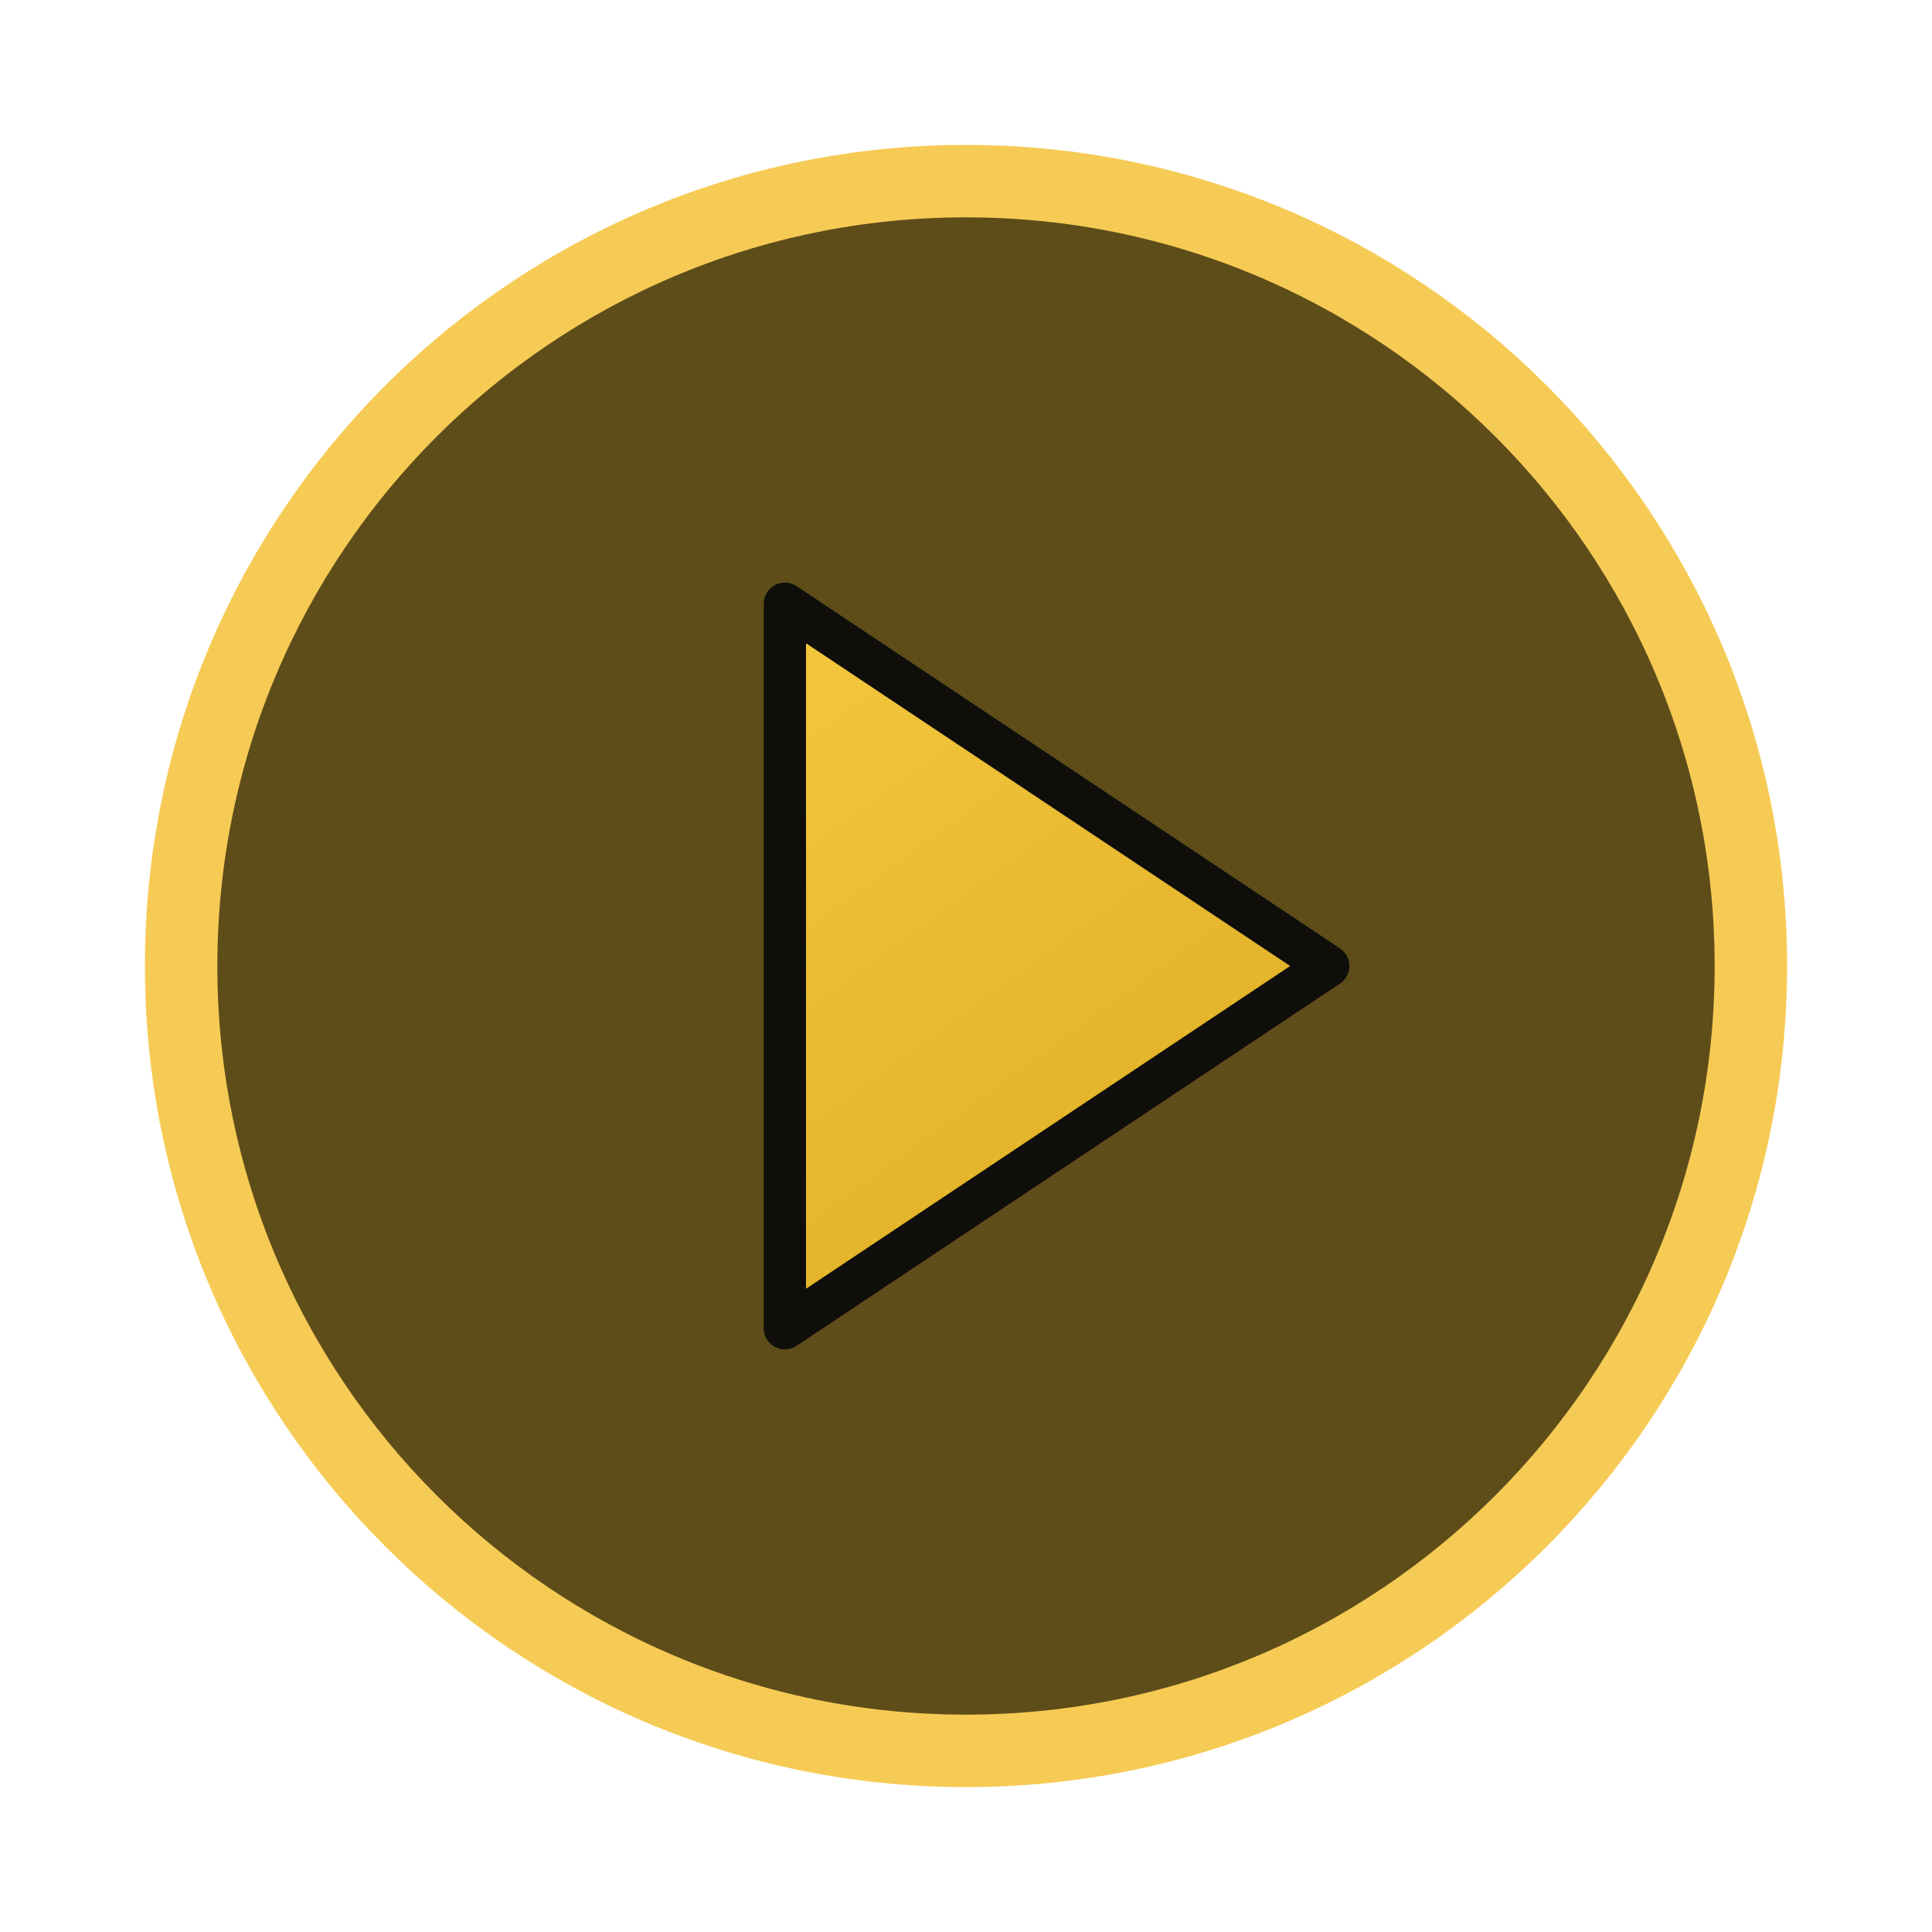
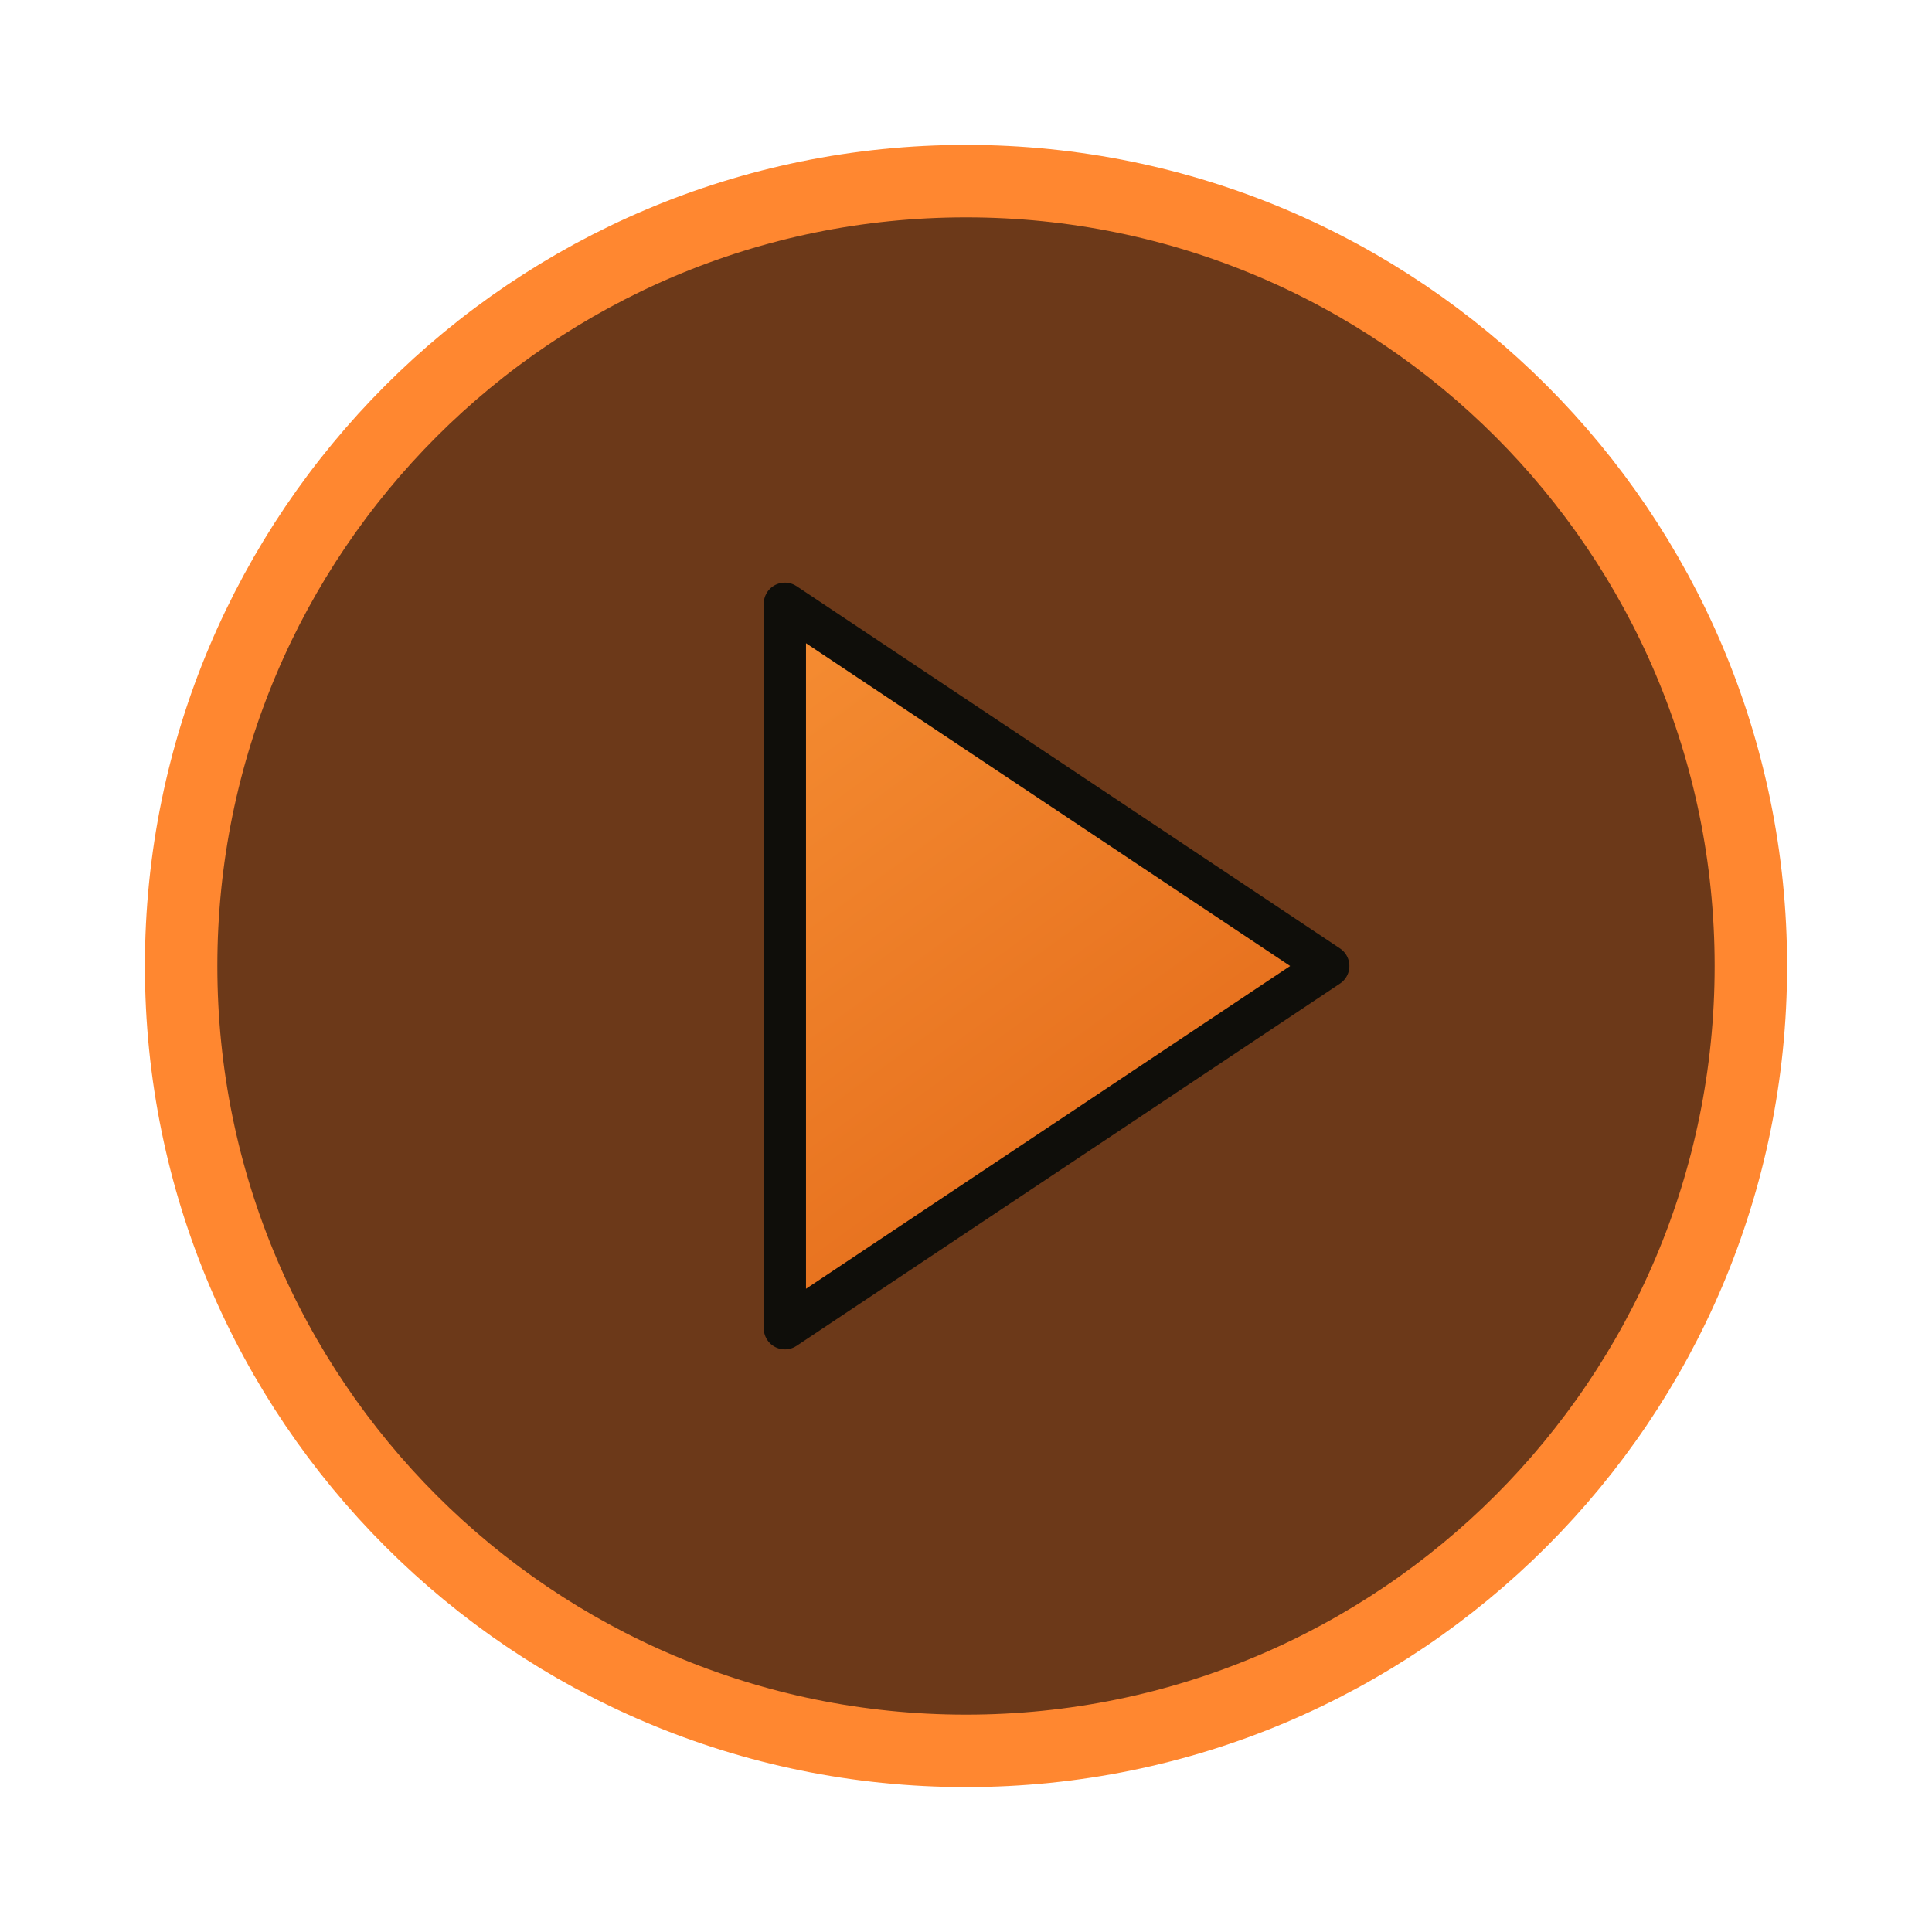
<svg xmlns="http://www.w3.org/2000/svg" viewBox="0 0 64 64">
  <defs>
    <linearGradient id="plG" x1="16" y1="10" x2="48" y2="54" gradientUnits="userSpaceOnUse">
-       <stop offset="0" stop-color="#ffd54a" />
-       <stop offset="1" stop-color="#d4a017" />
+       <stop offset="0" stop-color="#ffa040" />
+       <stop offset="1" stop-color="#d9560b" />
    </linearGradient>
  </defs>
-   <circle cx="32" cy="32" r="26" fill="#4d3a00" stroke="#f5c542" stroke-width="2.4" opacity=".9" />
+   <circle cx="32" cy="32" r="26" fill="#5c2400" stroke="#ff7a1a" stroke-width="2.4" opacity=".9" />
  <path d="M26 20l18 12-18 12z" fill="url(#plG)" stroke="#0f0e0a" stroke-width="1.4" stroke-linejoin="round" />
</svg>
